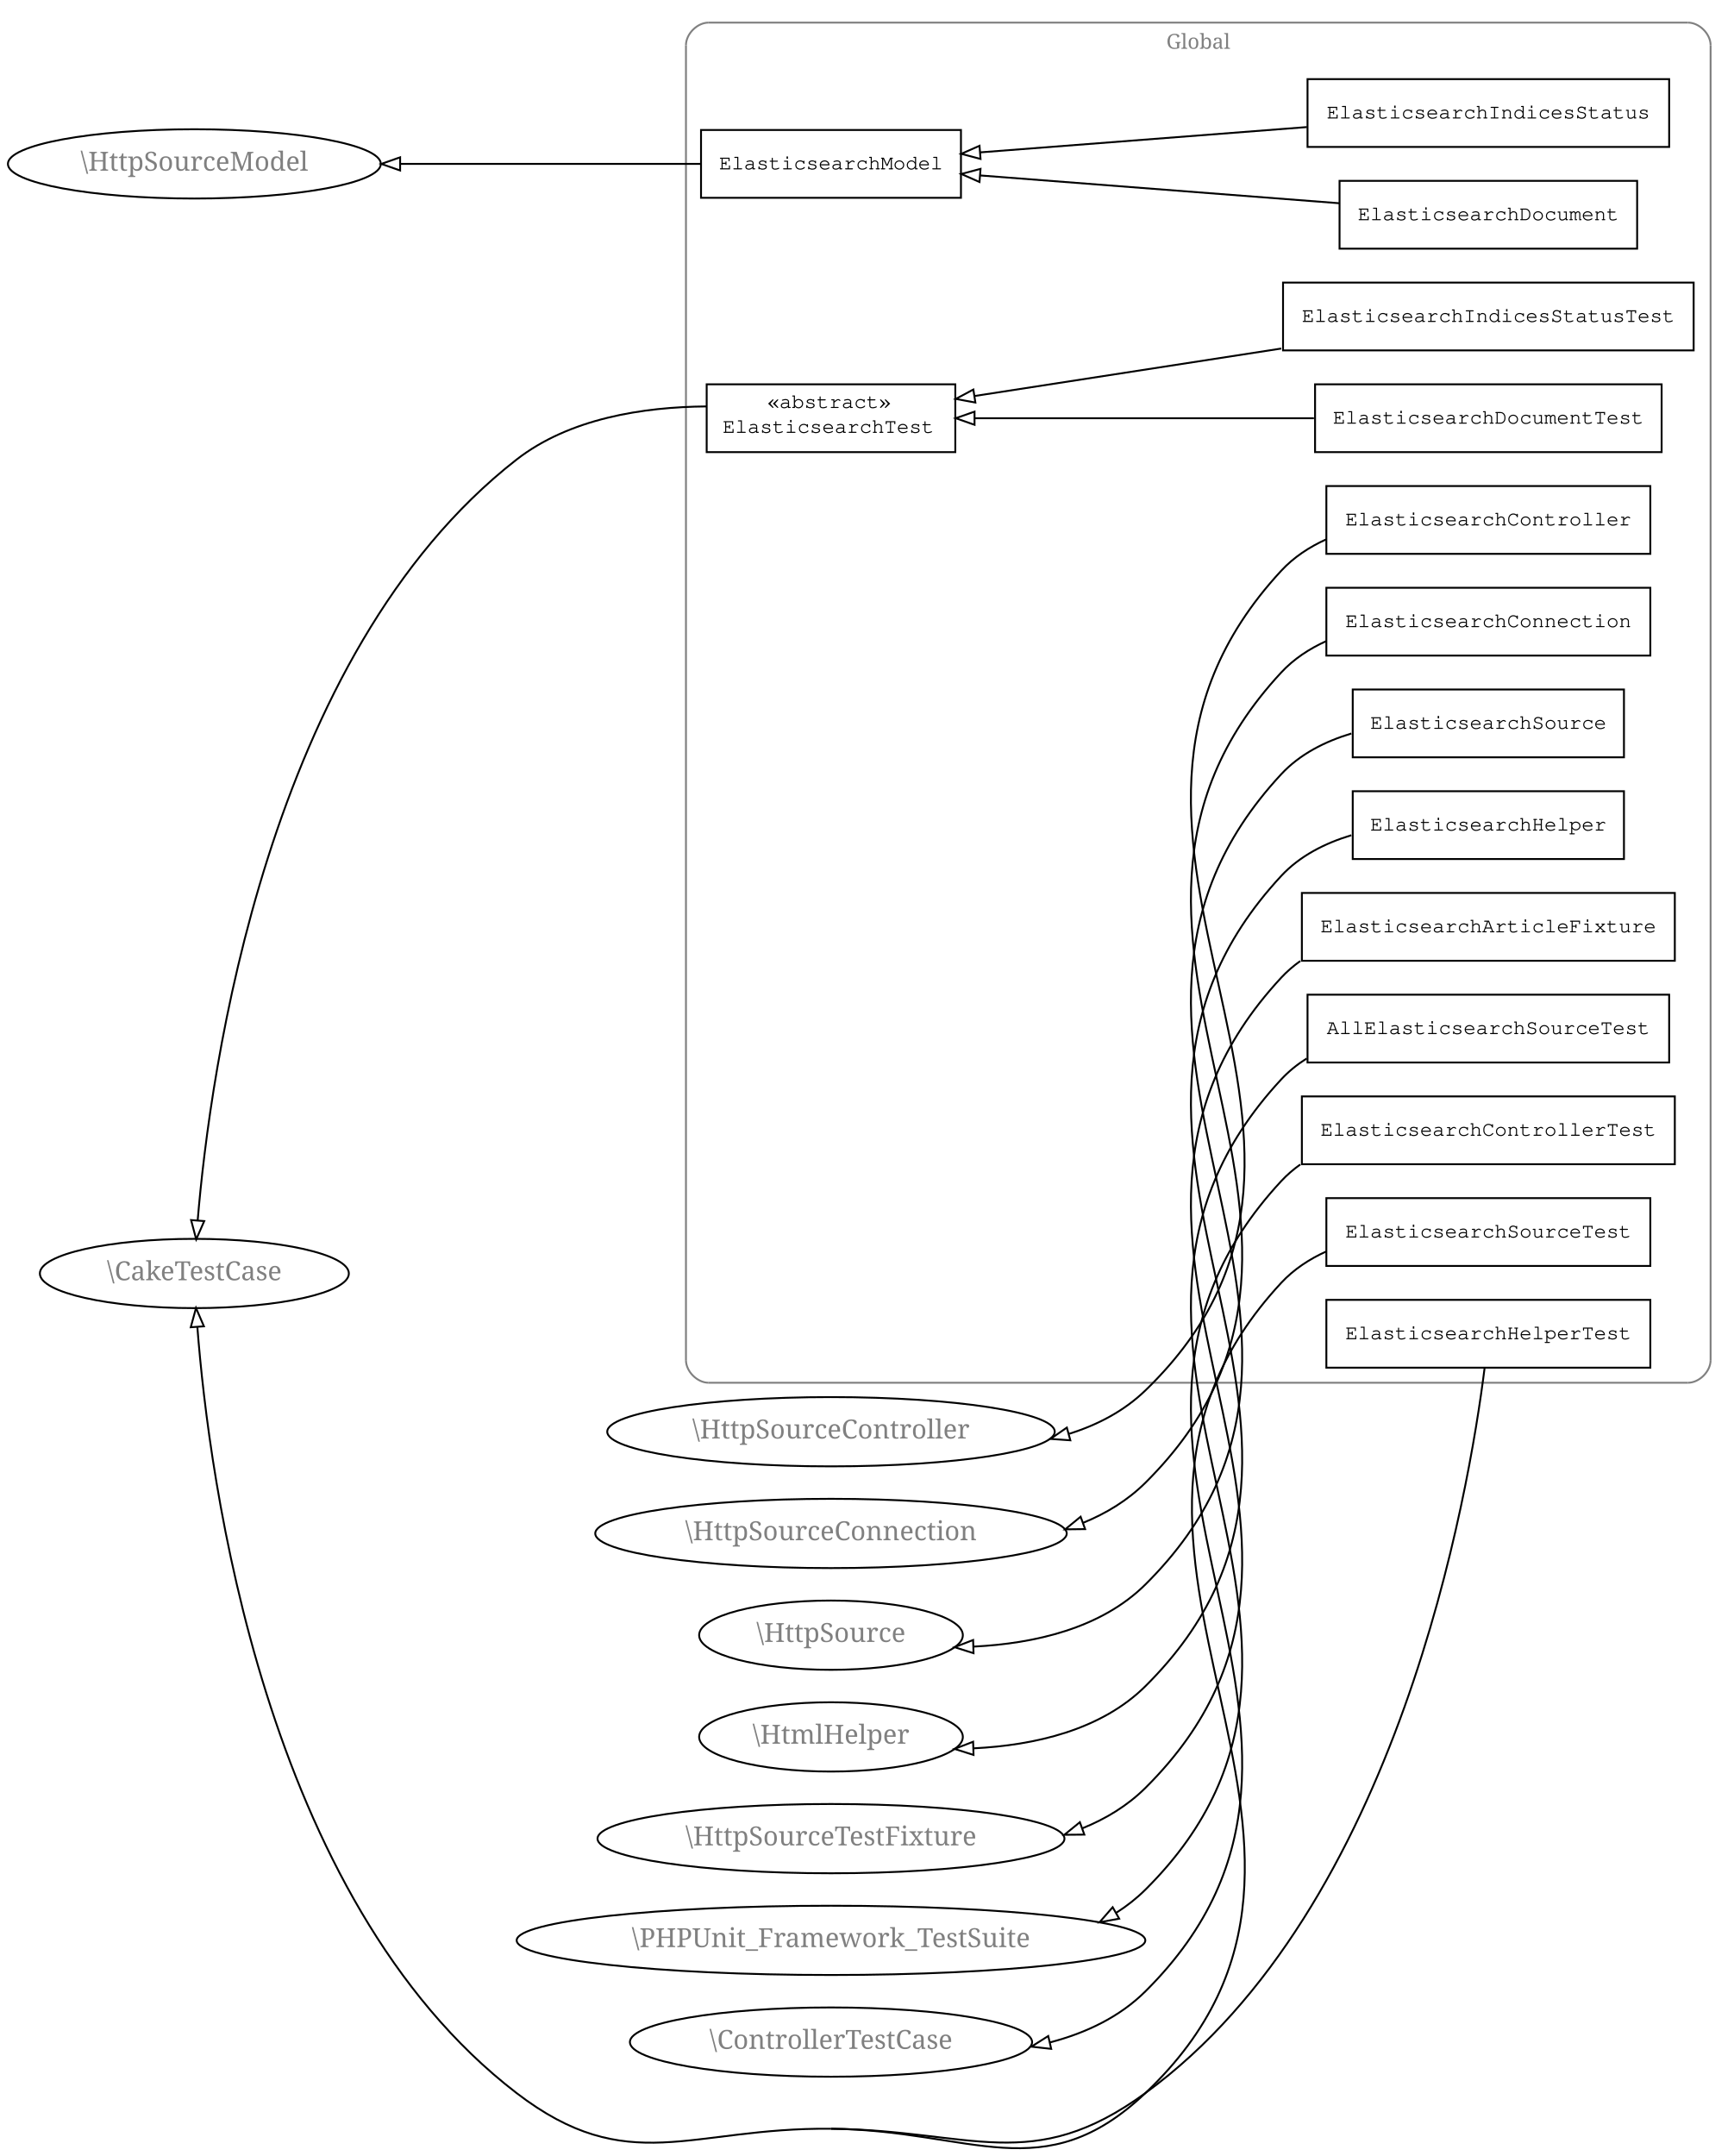
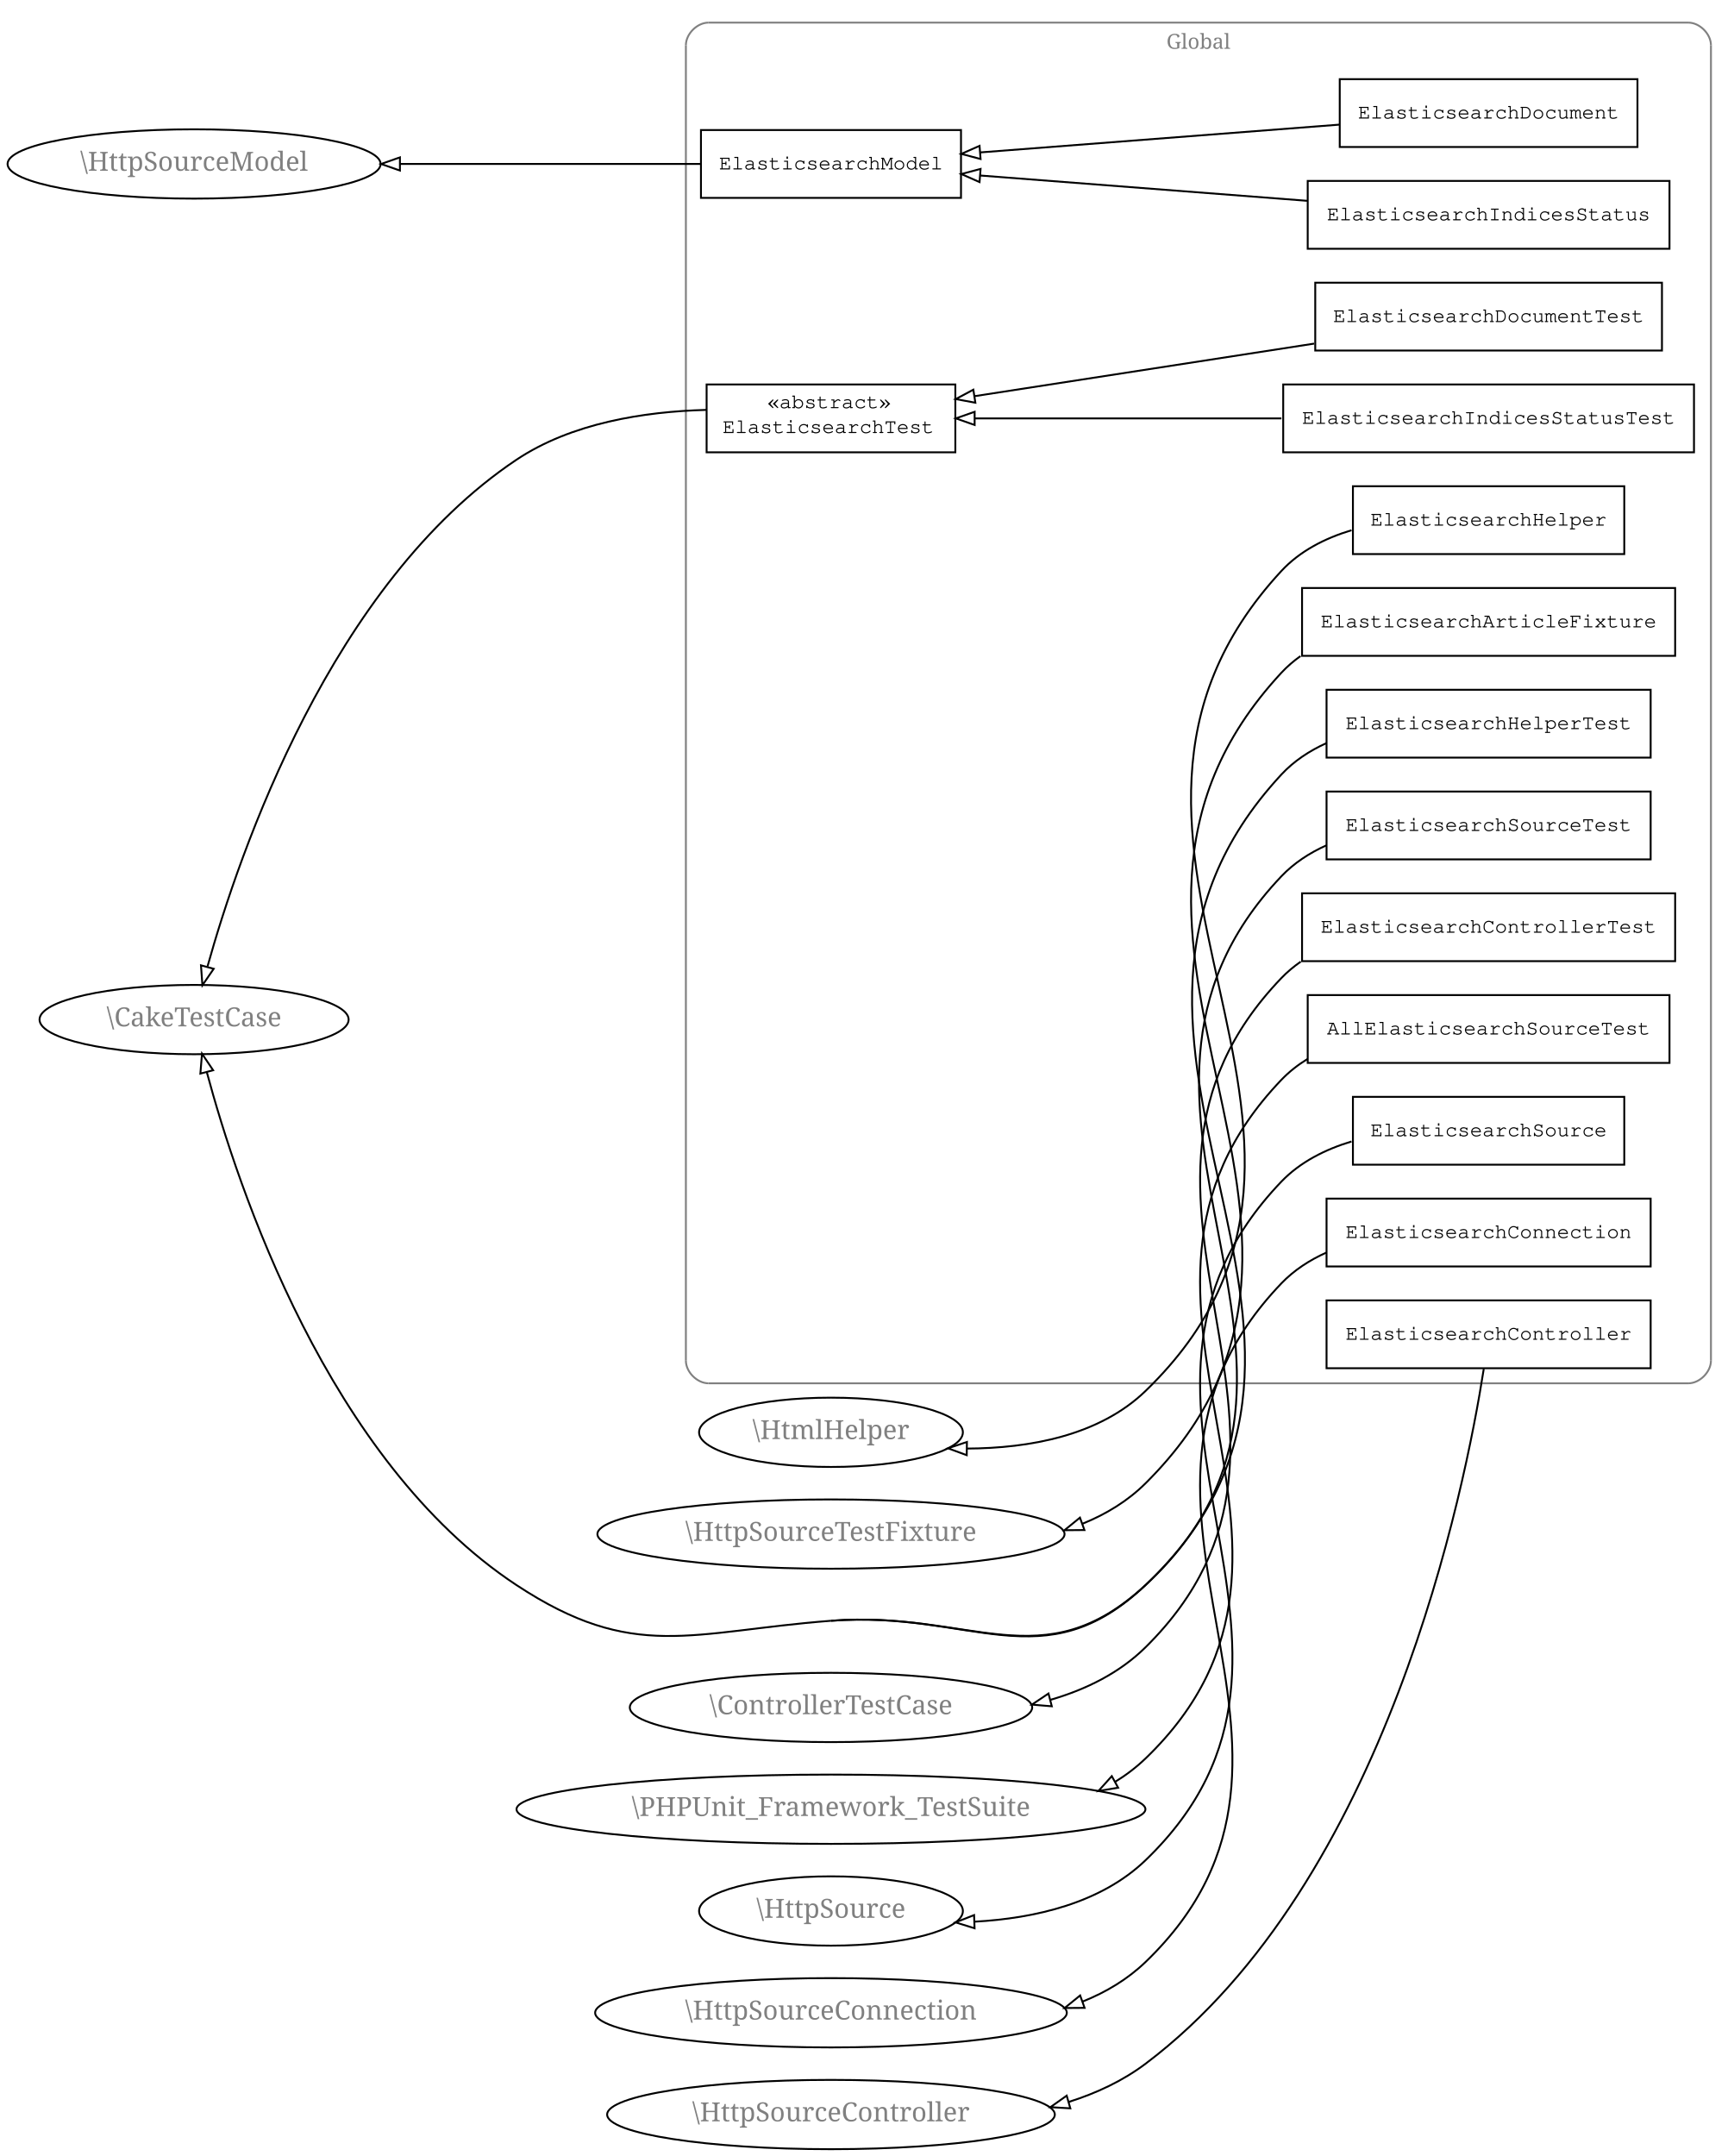
- <svg xmlns="http://www.w3.org/2000/svg" width="920pt" height="1144pt" viewBox="0.00 0.00 920.00 1144.47">
-   <g id="graph1" class="graph" transform="scale(1 1) rotate(0) translate(4 1140.47)">
-     <polygon fill="white" stroke="white" points="-4,5 -4,-1140.47 917,-1140.47 917,5 -4,5" />
+ <svg xmlns="http://www.w3.org/2000/svg" width="920pt" height="1144pt" viewBox="0.00 0.00 920.00 1144.00">
+   <g id="graph1" class="graph" transform="scale(1 1) rotate(0) translate(4 1140)">
+     <polygon fill="white" stroke="white" points="-4,5 -4,-1140 917,-1140 917,5 -4,5" />
    <g id="graph2" class="cluster">
-       <polyline fill="none" stroke="gray" points="372,-406.466 892,-406.466 " />
-       <path fill="none" stroke="gray" d="M892,-406.466C898,-406.466 904,-412.466 904,-418.466" />
-       <polyline fill="none" stroke="gray" points="904,-418.466 904,-1116.47 " />
-       <path fill="none" stroke="gray" d="M904,-1116.47C904,-1122.47 898,-1128.47 892,-1128.47" />
-       <polyline fill="none" stroke="gray" points="892,-1128.47 372,-1128.47 " />
-       <path fill="none" stroke="gray" d="M372,-1128.47C366,-1128.47 360,-1122.47 360,-1116.47" />
-       <polyline fill="none" stroke="gray" points="360,-1116.47 360,-418.466 " />
-       <path fill="none" stroke="gray" d="M360,-418.466C360,-412.466 366,-406.466 372,-406.466" />
-       <text text-anchor="middle" x="632" y="-1114.57" font-family="Times Roman,serif" font-size="11.00" fill="gray">Global</text>
+       <polyline fill="none" stroke="gray" points="372,-406 892,-406 " />
+       <path fill="none" stroke="gray" d="M892,-406C898,-406 904,-412 904,-418" />
+       <polyline fill="none" stroke="gray" points="904,-418 904,-1116 " />
+       <path fill="none" stroke="gray" d="M904,-1116C904,-1122 898,-1128 892,-1128" />
+       <polyline fill="none" stroke="gray" points="892,-1128 372,-1128 " />
+       <path fill="none" stroke="gray" d="M372,-1128C366,-1128 360,-1122 360,-1116" />
+       <polyline fill="none" stroke="gray" points="360,-1116 360,-418 " />
+       <path fill="none" stroke="gray" d="M360,-418C360,-412 366,-406 372,-406" />
+       <text text-anchor="middle" x="632" y="-1114.1" font-family="Times Roman,serif" font-size="11.00" fill="gray">Global</text>
    </g>
    <g id="node2" class="node">
-       <polygon fill="none" stroke="black" points="872,-882.466 700,-882.466 700,-846.466 872,-846.466 872,-882.466" />
-       <text text-anchor="middle" x="786" y="-861.566" font-family="Courier,monospace" font-size="11.00">ElasticsearchController</text>
+       <polygon fill="none" stroke="black" points="858,-882 714,-882 714,-846 858,-846 858,-882" />
+       <text text-anchor="middle" x="786" y="-861.1" font-family="Courier,monospace" font-size="11.00">ElasticsearchHelper</text>
    </g>
    <g id="node18" class="node">
-       <ellipse fill="none" stroke="black" cx="437" cy="-380.466" rx="118.794" ry="18.385" />
-       <text text-anchor="middle" x="437" y="-376.866" font-family="Times Roman,serif" font-size="14.00" fill="gray">\HttpSourceController</text>
+       <ellipse fill="none" stroke="black" cx="437" cy="-380" rx="70.004" ry="18.385" />
+       <text text-anchor="middle" x="437" y="-376.4" font-family="Times Roman,serif" font-size="14.00" fill="gray">\HtmlHelper</text>
    </g>
    <g id="edge3" class="edge">
-       <path fill="none" stroke="black" d="M699.927,-854.167C690.948,-850.105 682.681,-844.68 676,-837.466 542.845,-693.69 744.838,-538.725 604,-402.466 592.621,-391.457 578.586,-384.121 563.527,-379.396" />
-       <polygon fill="none" stroke="black" points="564.07,-375.916 553.501,-376.656 562.224,-382.668 564.07,-375.916" />
+       <path fill="none" stroke="black" d="M713.253,-858.652C699.25,-854.436 685.888,-847.676 676,-837 542.845,-693.224 744.838,-538.259 604,-402 579.334,-378.136 542.187,-371.529 509.185,-371.371" />
+       <polygon fill="none" stroke="black" points="509.043,-367.873 499.095,-371.518 509.145,-374.872 509.043,-367.873" />
    </g>
    <g id="node3" class="node">
-       <polygon fill="none" stroke="black" points="872,-828.466 700,-828.466 700,-792.466 872,-792.466 872,-828.466" />
-       <text text-anchor="middle" x="786" y="-807.566" font-family="Courier,monospace" font-size="11.00">ElasticsearchConnection</text>
+       <polygon fill="none" stroke="black" points="885,-828 687,-828 687,-792 885,-792 885,-828" />
+       <text text-anchor="middle" x="786" y="-807.1" font-family="Courier,monospace" font-size="11.00">ElasticsearchArticleFixture</text>
    </g>
    <g id="node20" class="node">
-       <ellipse fill="none" stroke="black" cx="437" cy="-326.466" rx="125.158" ry="18.385" />
-       <text text-anchor="middle" x="437" y="-322.866" font-family="Times Roman,serif" font-size="14.00" fill="gray">\HttpSourceConnection</text>
+       <ellipse fill="none" stroke="black" cx="437" cy="-326" rx="123.951" ry="18.385" />
+       <text text-anchor="middle" x="437" y="-322.4" font-family="Times Roman,serif" font-size="14.00" fill="gray">\HttpSourceTestFixture</text>
    </g>
    <g id="edge5" class="edge">
-       <path fill="none" stroke="black" d="M699.94,-800.154C690.959,-796.095 682.688,-790.673 676,-783.466 544.201,-641.422 741.401,-490.098 604,-353.466 594.541,-344.06 583.181,-337.141 570.892,-332.124" />
-       <polygon fill="none" stroke="black" points="571.925,-328.775 561.33,-328.648 569.533,-335.354 571.925,-328.775" />
+       <path fill="none" stroke="black" d="M686.149,-791.854C682.488,-789.253 679.076,-786.315 676,-783 544.201,-640.956 741.401,-489.632 604,-353 594.458,-343.511 582.981,-336.554 570.569,-331.526" />
+       <polygon fill="none" stroke="black" points="571.505,-328.144 560.911,-328.048 569.133,-334.729 571.505,-328.144" />
    </g>
    <g id="node4" class="node">
-       <polygon fill="none" stroke="black" points="858,-774.466 714,-774.466 714,-738.466 858,-738.466 858,-774.466" />
-       <text text-anchor="middle" x="786" y="-753.566" font-family="Courier,monospace" font-size="11.00">ElasticsearchSource</text>
+       <polygon fill="none" stroke="black" points="503,-936 371,-936 371,-900 503,-900 503,-936" />
+       <text text-anchor="start" x="403" y="-923.433" font-family="Courier,monospace" font-size="11.00">«abstract»</text>
+       <text text-anchor="start" x="379.5" y="-910.233" font-family="Courier,monospace" font-size="11.00">ElasticsearchTest</text>
    </g>
    <g id="node22" class="node">
-       <ellipse fill="none" stroke="black" cx="437" cy="-272.466" rx="70.004" ry="18.385" />
-       <text text-anchor="middle" x="437" y="-268.866" font-family="Times Roman,serif" font-size="14.00" fill="gray">\HttpSource</text>
+       <ellipse fill="none" stroke="black" cx="99" cy="-599" rx="82.024" ry="18.385" />
+       <text text-anchor="middle" x="99" y="-595.4" font-family="Times Roman,serif" font-size="14.00" fill="gray">\CakeTestCase</text>
    </g>
    <g id="edge7" class="edge">
-       <path fill="none" stroke="black" d="M713.268,-751.104C699.264,-746.889 685.898,-740.133 676,-729.466 544.201,-587.422 741.401,-436.098 604,-299.466 580.416,-276.014 545.019,-268.027 512.874,-266.412" />
-       <polygon fill="none" stroke="black" points="512.672,-262.905 502.571,-266.1 512.46,-269.901 512.672,-262.905" />
+       <path fill="none" stroke="black" d="M370.784,-922.504C338.004,-921.619 299.287,-915.596 270,-896 171.804,-830.297 123.057,-687.82 106.129,-627.209" />
+       <polygon fill="none" stroke="black" points="109.414,-625.947 103.421,-617.211 102.658,-627.778 109.414,-625.947" />
    </g>
    <g id="node5" class="node">
-       <polygon fill="none" stroke="black" points="506,-1071.47 368,-1071.47 368,-1035.47 506,-1035.47 506,-1071.47" />
-       <text text-anchor="middle" x="437" y="-1050.57" font-family="Courier,monospace" font-size="11.00">ElasticsearchModel</text>
-     </g>
-     <g id="node24" class="node">
-       <ellipse fill="none" stroke="black" cx="99" cy="-1053.47" rx="98.995" ry="18.385" />
-       <text text-anchor="middle" x="99" y="-1049.87" font-family="Times Roman,serif" font-size="14.00" fill="gray">\HttpSourceModel</text>
+       <polygon fill="none" stroke="black" points="872,-774 700,-774 700,-738 872,-738 872,-774" />
+       <text text-anchor="middle" x="786" y="-753.1" font-family="Courier,monospace" font-size="11.00">ElasticsearchHelperTest</text>
    </g>
    <g id="edge9" class="edge">
-       <path fill="none" stroke="black" d="M367.785,-1053.47C321.88,-1053.47 260.671,-1053.47 208.26,-1053.47" />
-       <polygon fill="none" stroke="black" points="208.243,-1049.97 198.243,-1053.47 208.243,-1056.97 208.243,-1049.97" />
+       <path fill="none" stroke="black" d="M699.94,-745.688C690.959,-741.629 682.688,-736.207 676,-729 544.201,-586.956 744.574,-432.366 604,-299 549.807,-247.586 511.481,-285.73 437,-280" />
    </g>
    <g id="node6" class="node">
-       <polygon fill="none" stroke="black" points="882,-1098.47 690,-1098.47 690,-1062.47 882,-1062.47 882,-1098.47" />
-       <text text-anchor="middle" x="786" y="-1077.57" font-family="Courier,monospace" font-size="11.00">ElasticsearchIndicesStatus</text>
+       <polygon fill="none" stroke="black" points="895,-936 677,-936 677,-900 895,-900 895,-936" />
+       <text text-anchor="middle" x="786" y="-915.1" font-family="Courier,monospace" font-size="11.00">ElasticsearchIndicesStatusTest</text>
    </g>
    <g id="edge11" class="edge">
-       <path fill="none" stroke="black" d="M689.71,-1073.02C635.14,-1068.79 567.704,-1063.58 516.222,-1059.59" />
-       <polygon fill="none" stroke="black" points="516.388,-1056.1 506.147,-1058.82 515.848,-1063.08 516.388,-1056.1" />
+       <path fill="none" stroke="black" d="M676.053,-918C623.188,-918 561.122,-918 513.482,-918" />
+       <polygon fill="none" stroke="black" points="513.238,-914.5 503.238,-918 513.237,-921.5 513.238,-914.5" />
    </g>
    <g id="node7" class="node">
-       <polygon fill="none" stroke="black" points="865,-1044.47 707,-1044.47 707,-1008.47 865,-1008.47 865,-1044.47" />
-       <text text-anchor="middle" x="786" y="-1023.57" font-family="Courier,monospace" font-size="11.00">ElasticsearchDocument</text>
+       <polygon fill="none" stroke="black" points="878,-990 694,-990 694,-954 878,-954 878,-990" />
+       <text text-anchor="middle" x="786" y="-969.1" font-family="Courier,monospace" font-size="11.00">ElasticsearchDocumentTest</text>
    </g>
    <g id="edge13" class="edge">
-       <path fill="none" stroke="black" d="M706.806,-1032.59C649.795,-1037 573.205,-1042.93 516.194,-1047.34" />
-       <polygon fill="none" stroke="black" points="515.845,-1043.86 506.145,-1048.12 516.385,-1050.83 515.845,-1043.86" />
+       <path fill="none" stroke="black" d="M693.391,-957.671C637.141,-948.967 566.209,-937.992 513.219,-929.793" />
+       <polygon fill="none" stroke="black" points="513.624,-926.314 503.206,-928.244 512.553,-933.232 513.624,-926.314" />
    </g>
    <g id="node8" class="node">
-       <polygon fill="none" stroke="black" points="858,-720.466 714,-720.466 714,-684.466 858,-684.466 858,-720.466" />
-       <text text-anchor="middle" x="786" y="-699.566" font-family="Courier,monospace" font-size="11.00">ElasticsearchHelper</text>
+       <polygon fill="none" stroke="black" points="872,-720 700,-720 700,-684 872,-684 872,-720" />
+       <text text-anchor="middle" x="786" y="-699.1" font-family="Courier,monospace" font-size="11.00">ElasticsearchSourceTest</text>
+     </g>
+     <g id="edge15" class="edge">
+       <path fill="none" stroke="black" d="M699.832,-691.415C690.927,-687.396 682.703,-682.058 676,-675 558.825,-551.63 728.791,-414.66 604,-299 549.212,-248.221 511.481,-285.73 437,-280" />
+       <path fill="none" stroke="black" d="M437,-280C362.519,-274.27 332.361,-257.874 270,-299 170.176,-364.832 122.098,-510.198 105.731,-571.197" />
+       <polygon fill="none" stroke="black" points="102.336,-570.346 103.205,-580.905 109.11,-572.109 102.336,-570.346" />
+     </g>
+     <g id="node9" class="node">
+       <polygon fill="none" stroke="black" points="885,-666 687,-666 687,-630 885,-630 885,-666" />
+       <text text-anchor="middle" x="786" y="-645.1" font-family="Courier,monospace" font-size="11.00">ElasticsearchControllerTest</text>
    </g>
    <g id="node28" class="node">
-       <ellipse fill="none" stroke="black" cx="437" cy="-218.466" rx="70.004" ry="18.385" />
-       <text text-anchor="middle" x="437" y="-214.866" font-family="Times Roman,serif" font-size="14.00" fill="gray">\HtmlHelper</text>
+       <ellipse fill="none" stroke="black" cx="437" cy="-234" rx="106.773" ry="18.385" />
+       <text text-anchor="middle" x="437" y="-230.4" font-family="Times Roman,serif" font-size="14.00" fill="gray">\ControllerTestCase</text>
    </g>
-     <g id="edge15" class="edge">
-       <path fill="none" stroke="black" d="M713.268,-697.104C699.264,-692.889 685.898,-686.133 676,-675.466 544.201,-533.422 741.401,-382.098 604,-245.466 580.416,-222.014 545.019,-214.027 512.874,-212.412" />
-       <polygon fill="none" stroke="black" points="512.672,-208.905 502.571,-212.1 512.46,-215.901 512.672,-208.905" />
+     <g id="edge17" class="edge">
+       <path fill="none" stroke="black" d="M686.289,-629.722C682.59,-627.156 679.132,-624.262 676,-621 564.497,-504.876 718.449,-379.222 604,-266 590.15,-252.298 572.342,-243.534 553.538,-238.073" />
+       <polygon fill="none" stroke="black" points="554.187,-234.626 543.629,-235.51 552.433,-241.403 554.187,-234.626" />
    </g>
-     <g id="node9" class="node">
-       <polygon fill="none" stroke="black" points="885,-666.466 687,-666.466 687,-630.466 885,-630.466 885,-666.466" />
-       <text text-anchor="middle" x="786" y="-645.566" font-family="Courier,monospace" font-size="11.00">ElasticsearchArticleFixture</text>
+     <g id="node10" class="node">
+       <polygon fill="none" stroke="black" points="882,-612 690,-612 690,-576 882,-576 882,-612" />
+       <text text-anchor="middle" x="786" y="-591.1" font-family="Courier,monospace" font-size="11.00">AllElasticsearchSourceTest</text>
    </g>
    <g id="node30" class="node">
-       <ellipse fill="none" stroke="black" cx="437" cy="-164.466" rx="123.951" ry="18.385" />
-       <text text-anchor="middle" x="437" y="-160.866" font-family="Times Roman,serif" font-size="14.00" fill="gray">\HttpSourceTestFixture</text>
+       <ellipse fill="none" stroke="black" cx="437" cy="-180" rx="166.877" ry="18.385" />
+       <text text-anchor="middle" x="437" y="-176.4" font-family="Times Roman,serif" font-size="14.00" fill="gray">\PHPUnit_Framework_TestSuite</text>
    </g>
-     <g id="edge17" class="edge">
-       <path fill="none" stroke="black" d="M686.149,-630.32C682.488,-627.719 679.076,-624.781 676,-621.466 544.201,-479.422 741.401,-328.098 604,-191.466 594.458,-181.977 582.981,-175.02 570.569,-169.992" />
-       <polygon fill="none" stroke="black" points="571.505,-166.61 560.911,-166.514 569.133,-173.195 571.505,-166.61" />
+     <g id="edge19" class="edge">
+       <path fill="none" stroke="black" d="M689.968,-578.142C684.869,-575.015 680.148,-571.332 676,-567 563.147,-449.152 721.498,-320.217 604,-207 599.027,-202.208 593.558,-198.068 587.727,-194.502" />
+       <polygon fill="none" stroke="black" points="589.39,-191.422 578.939,-189.677 586.021,-197.558 589.39,-191.422" />
    </g>
-     <g id="node10" class="node">
-       <polygon fill="none" stroke="black" points="503,-936.466 371,-936.466 371,-900.466 503,-900.466 503,-936.466" />
-       <text text-anchor="start" x="403" y="-923.899" font-family="Courier,monospace" font-size="11.00">«abstract»</text>
-       <text text-anchor="start" x="379.5" y="-910.699" font-family="Courier,monospace" font-size="11.00">ElasticsearchTest</text>
+     <g id="node11" class="node">
+       <polygon fill="none" stroke="black" points="506,-1071 368,-1071 368,-1035 506,-1035 506,-1071" />
+       <text text-anchor="middle" x="437" y="-1050.1" font-family="Courier,monospace" font-size="11.00">ElasticsearchModel</text>
    </g>
    <g id="node32" class="node">
-       <ellipse fill="none" stroke="black" cx="99" cy="-464.466" rx="82.024" ry="18.385" />
-       <text text-anchor="middle" x="99" y="-460.866" font-family="Times Roman,serif" font-size="14.00" fill="gray">\CakeTestCase</text>
-     </g>
-     <g id="edge19" class="edge">
-       <path fill="none" stroke="black" d="M370.756,-924.729C337.378,-924.434 298.131,-918.409 270,-896.466 137.273,-792.937 107.306,-571.129 100.763,-492.673" />
-       <polygon fill="none" stroke="black" points="104.243,-492.284 99.987,-482.581 97.264,-492.82 104.243,-492.284" />
-     </g>
-     <g id="node11" class="node">
-       <polygon fill="none" stroke="black" points="882,-612.466 690,-612.466 690,-576.466 882,-576.466 882,-612.466" />
-       <text text-anchor="middle" x="786" y="-591.566" font-family="Courier,monospace" font-size="11.00">AllElasticsearchSourceTest</text>
-     </g>
-     <g id="node34" class="node">
-       <ellipse fill="none" stroke="black" cx="437" cy="-110.466" rx="166.877" ry="18.385" />
-       <text text-anchor="middle" x="437" y="-106.866" font-family="Times Roman,serif" font-size="14.00" fill="gray">\PHPUnit_Framework_TestSuite</text>
+       <ellipse fill="none" stroke="black" cx="99" cy="-1053" rx="98.995" ry="18.385" />
+       <text text-anchor="middle" x="99" y="-1049.4" font-family="Times Roman,serif" font-size="14.00" fill="gray">\HttpSourceModel</text>
    </g>
    <g id="edge21" class="edge">
-       <path fill="none" stroke="black" d="M689.559,-578.602C684.595,-575.472 680.013,-571.79 676,-567.466 544.201,-425.422 741.401,-274.098 604,-137.466 599.285,-132.777 594.098,-128.707 588.559,-125.182" />
-       <polygon fill="none" stroke="black" points="590.006,-121.978 579.582,-120.081 586.547,-128.065 590.006,-121.978" />
+       <path fill="none" stroke="black" d="M367.785,-1053C321.88,-1053 260.671,-1053 208.26,-1053" />
+       <polygon fill="none" stroke="black" points="208.243,-1049.5 198.243,-1053 208.243,-1056.5 208.243,-1049.5" />
    </g>
    <g id="node12" class="node">
-       <polygon fill="none" stroke="black" points="885,-558.466 687,-558.466 687,-522.466 885,-522.466 885,-558.466" />
-       <text text-anchor="middle" x="786" y="-537.566" font-family="Courier,monospace" font-size="11.00">ElasticsearchControllerTest</text>
+       <polygon fill="none" stroke="black" points="882,-1044 690,-1044 690,-1008 882,-1008 882,-1044" />
+       <text text-anchor="middle" x="786" y="-1023.1" font-family="Courier,monospace" font-size="11.00">ElasticsearchIndicesStatus</text>
+     </g>
+     <g id="edge23" class="edge">
+       <path fill="none" stroke="black" d="M689.71,-1033.45C635.14,-1037.67 567.704,-1042.89 516.222,-1046.87" />
+       <polygon fill="none" stroke="black" points="515.848,-1043.39 506.147,-1047.65 516.388,-1050.37 515.848,-1043.39" />
+     </g>
+     <g id="node13" class="node">
+       <polygon fill="none" stroke="black" points="865,-1098 707,-1098 707,-1062 865,-1062 865,-1098" />
+       <text text-anchor="middle" x="786" y="-1077.1" font-family="Courier,monospace" font-size="11.00">ElasticsearchDocument</text>
+     </g>
+     <g id="edge25" class="edge">
+       <path fill="none" stroke="black" d="M706.806,-1073.87C649.795,-1069.46 573.205,-1063.54 516.194,-1059.13" />
+       <polygon fill="none" stroke="black" points="516.385,-1055.63 506.145,-1058.35 515.845,-1062.61 516.385,-1055.63" />
+     </g>
+     <g id="node14" class="node">
+       <polygon fill="none" stroke="black" points="858,-558 714,-558 714,-522 858,-522 858,-558" />
+       <text text-anchor="middle" x="786" y="-537.1" font-family="Courier,monospace" font-size="11.00">ElasticsearchSource</text>
    </g>
    <g id="node36" class="node">
-       <ellipse fill="none" stroke="black" cx="437" cy="-56.466" rx="106.773" ry="18.385" />
-       <text text-anchor="middle" x="437" y="-52.866" font-family="Times Roman,serif" font-size="14.00" fill="gray">\ControllerTestCase</text>
-     </g>
-     <g id="edge23" class="edge">
-       <path fill="none" stroke="black" d="M686.149,-522.32C682.488,-519.719 679.076,-516.781 676,-513.466 544.201,-371.422 741.401,-220.098 604,-83.466 590.167,-69.711 572.27,-61.276 553.349,-56.326" />
-       <polygon fill="none" stroke="black" points="553.906,-52.863 543.377,-54.046 552.345,-59.687 553.906,-52.863" />
-     </g>
-     <g id="node13" class="node">
-       <polygon fill="none" stroke="black" points="872,-504.466 700,-504.466 700,-468.466 872,-468.466 872,-504.466" />
-       <text text-anchor="middle" x="786" y="-483.566" font-family="Courier,monospace" font-size="11.00">ElasticsearchSourceTest</text>
-     </g>
-     <g id="edge25" class="edge">
-       <path fill="none" stroke="black" d="M699.94,-476.154C690.959,-472.095 682.688,-466.673 676,-459.466 544.201,-317.422 744.574,-162.832 604,-29.466 549.807,21.948 511.697,-9.69 437,-10.466" />
-     </g>
-     <g id="node14" class="node">
-       <polygon fill="none" stroke="black" points="895,-990.466 677,-990.466 677,-954.466 895,-954.466 895,-990.466" />
-       <text text-anchor="middle" x="786" y="-969.566" font-family="Courier,monospace" font-size="11.00">ElasticsearchIndicesStatusTest</text>
+       <ellipse fill="none" stroke="black" cx="437" cy="-126" rx="70.004" ry="18.385" />
+       <text text-anchor="middle" x="437" y="-122.4" font-family="Times Roman,serif" font-size="14.00" fill="gray">\HttpSource</text>
    </g>
    <g id="edge27" class="edge">
-       <path fill="none" stroke="black" d="M676.053,-955.454C623.078,-947.257 560.862,-937.631 513.183,-930.254" />
-       <polygon fill="none" stroke="black" points="513.655,-926.785 503.238,-928.715 512.585,-933.703 513.655,-926.785" />
+       <path fill="none" stroke="black" d="M713.236,-534.314C699.32,-530.109 685.996,-523.439 676,-513 563.147,-395.152 721.498,-266.217 604,-153 580.241,-130.106 545.174,-122.106 513.3,-120.337" />
+       <polygon fill="none" stroke="black" points="513.2,-116.831 503.081,-119.97 512.949,-123.827 513.2,-116.831" />
    </g>
    <g id="node15" class="node">
-       <polygon fill="none" stroke="black" points="878,-936.466 694,-936.466 694,-900.466 878,-900.466 878,-936.466" />
-       <text text-anchor="middle" x="786" y="-915.566" font-family="Courier,monospace" font-size="11.00">ElasticsearchDocumentTest</text>
+       <polygon fill="none" stroke="black" points="872,-504 700,-504 700,-468 872,-468 872,-504" />
+       <text text-anchor="middle" x="786" y="-483.1" font-family="Courier,monospace" font-size="11.00">ElasticsearchConnection</text>
+     </g>
+     <g id="node38" class="node">
+       <ellipse fill="none" stroke="black" cx="437" cy="-72" rx="125.158" ry="18.385" />
+       <text text-anchor="middle" x="437" y="-68.4" font-family="Times Roman,serif" font-size="14.00" fill="gray">\HttpSourceConnection</text>
    </g>
    <g id="edge29" class="edge">
-       <path fill="none" stroke="black" d="M693.391,-918.466C637.141,-918.466 566.209,-918.466 513.219,-918.466" />
-       <polygon fill="none" stroke="black" points="513.206,-914.966 503.206,-918.466 513.206,-921.966 513.206,-914.966" />
+       <path fill="none" stroke="black" d="M699.889,-475.361C690.974,-471.351 682.732,-466.03 676,-459 563.147,-341.152 721.498,-212.217 604,-99 594.394,-89.744 582.939,-82.922 570.594,-77.963" />
+       <polygon fill="none" stroke="black" points="571.591,-74.602 560.996,-74.523 569.229,-81.192 571.591,-74.602" />
    </g>
    <g id="node16" class="node">
-       <polygon fill="none" stroke="black" points="872,-450.466 700,-450.466 700,-414.466 872,-414.466 872,-450.466" />
-       <text text-anchor="middle" x="786" y="-429.566" font-family="Courier,monospace" font-size="11.00">ElasticsearchHelperTest</text>
+       <polygon fill="none" stroke="black" points="872,-450 700,-450 700,-414 872,-414 872,-450" />
+       <text text-anchor="middle" x="786" y="-429.1" font-family="Courier,monospace" font-size="11.00">ElasticsearchController</text>
+     </g>
+     <g id="node40" class="node">
+       <ellipse fill="none" stroke="black" cx="437" cy="-18" rx="118.794" ry="18.385" />
+       <text text-anchor="middle" x="437" y="-14.4" font-family="Times Roman,serif" font-size="14.00" fill="gray">\HttpSourceController</text>
    </g>
    <g id="edge31" class="edge">
-       <path fill="none" stroke="black" d="M783.988,-414.089C775.786,-348.931 738.614,-127.604 604,-29.466 543.637,14.54 511.697,-9.69 437,-10.466" />
-       <path fill="none" stroke="black" d="M437,-10.466C362.303,-11.242 329.252,16.025 270,-29.466 135.681,-132.59 106.718,-356.647 100.6,-435.948" />
-       <polygon fill="none" stroke="black" points="97.093,-435.927 99.88,-446.149 104.075,-436.42 97.093,-435.927" />
+       <path fill="none" stroke="black" d="M783.439,-413.677C773.594,-350.671 732.082,-141.511 604,-45 591.878,-35.866 577.844,-29.319 563.165,-24.688" />
+       <polygon fill="none" stroke="black" points="564.016,-21.291 553.439,-21.913 562.095,-28.022 564.016,-21.291" />
    </g>
  </g>
</svg>
